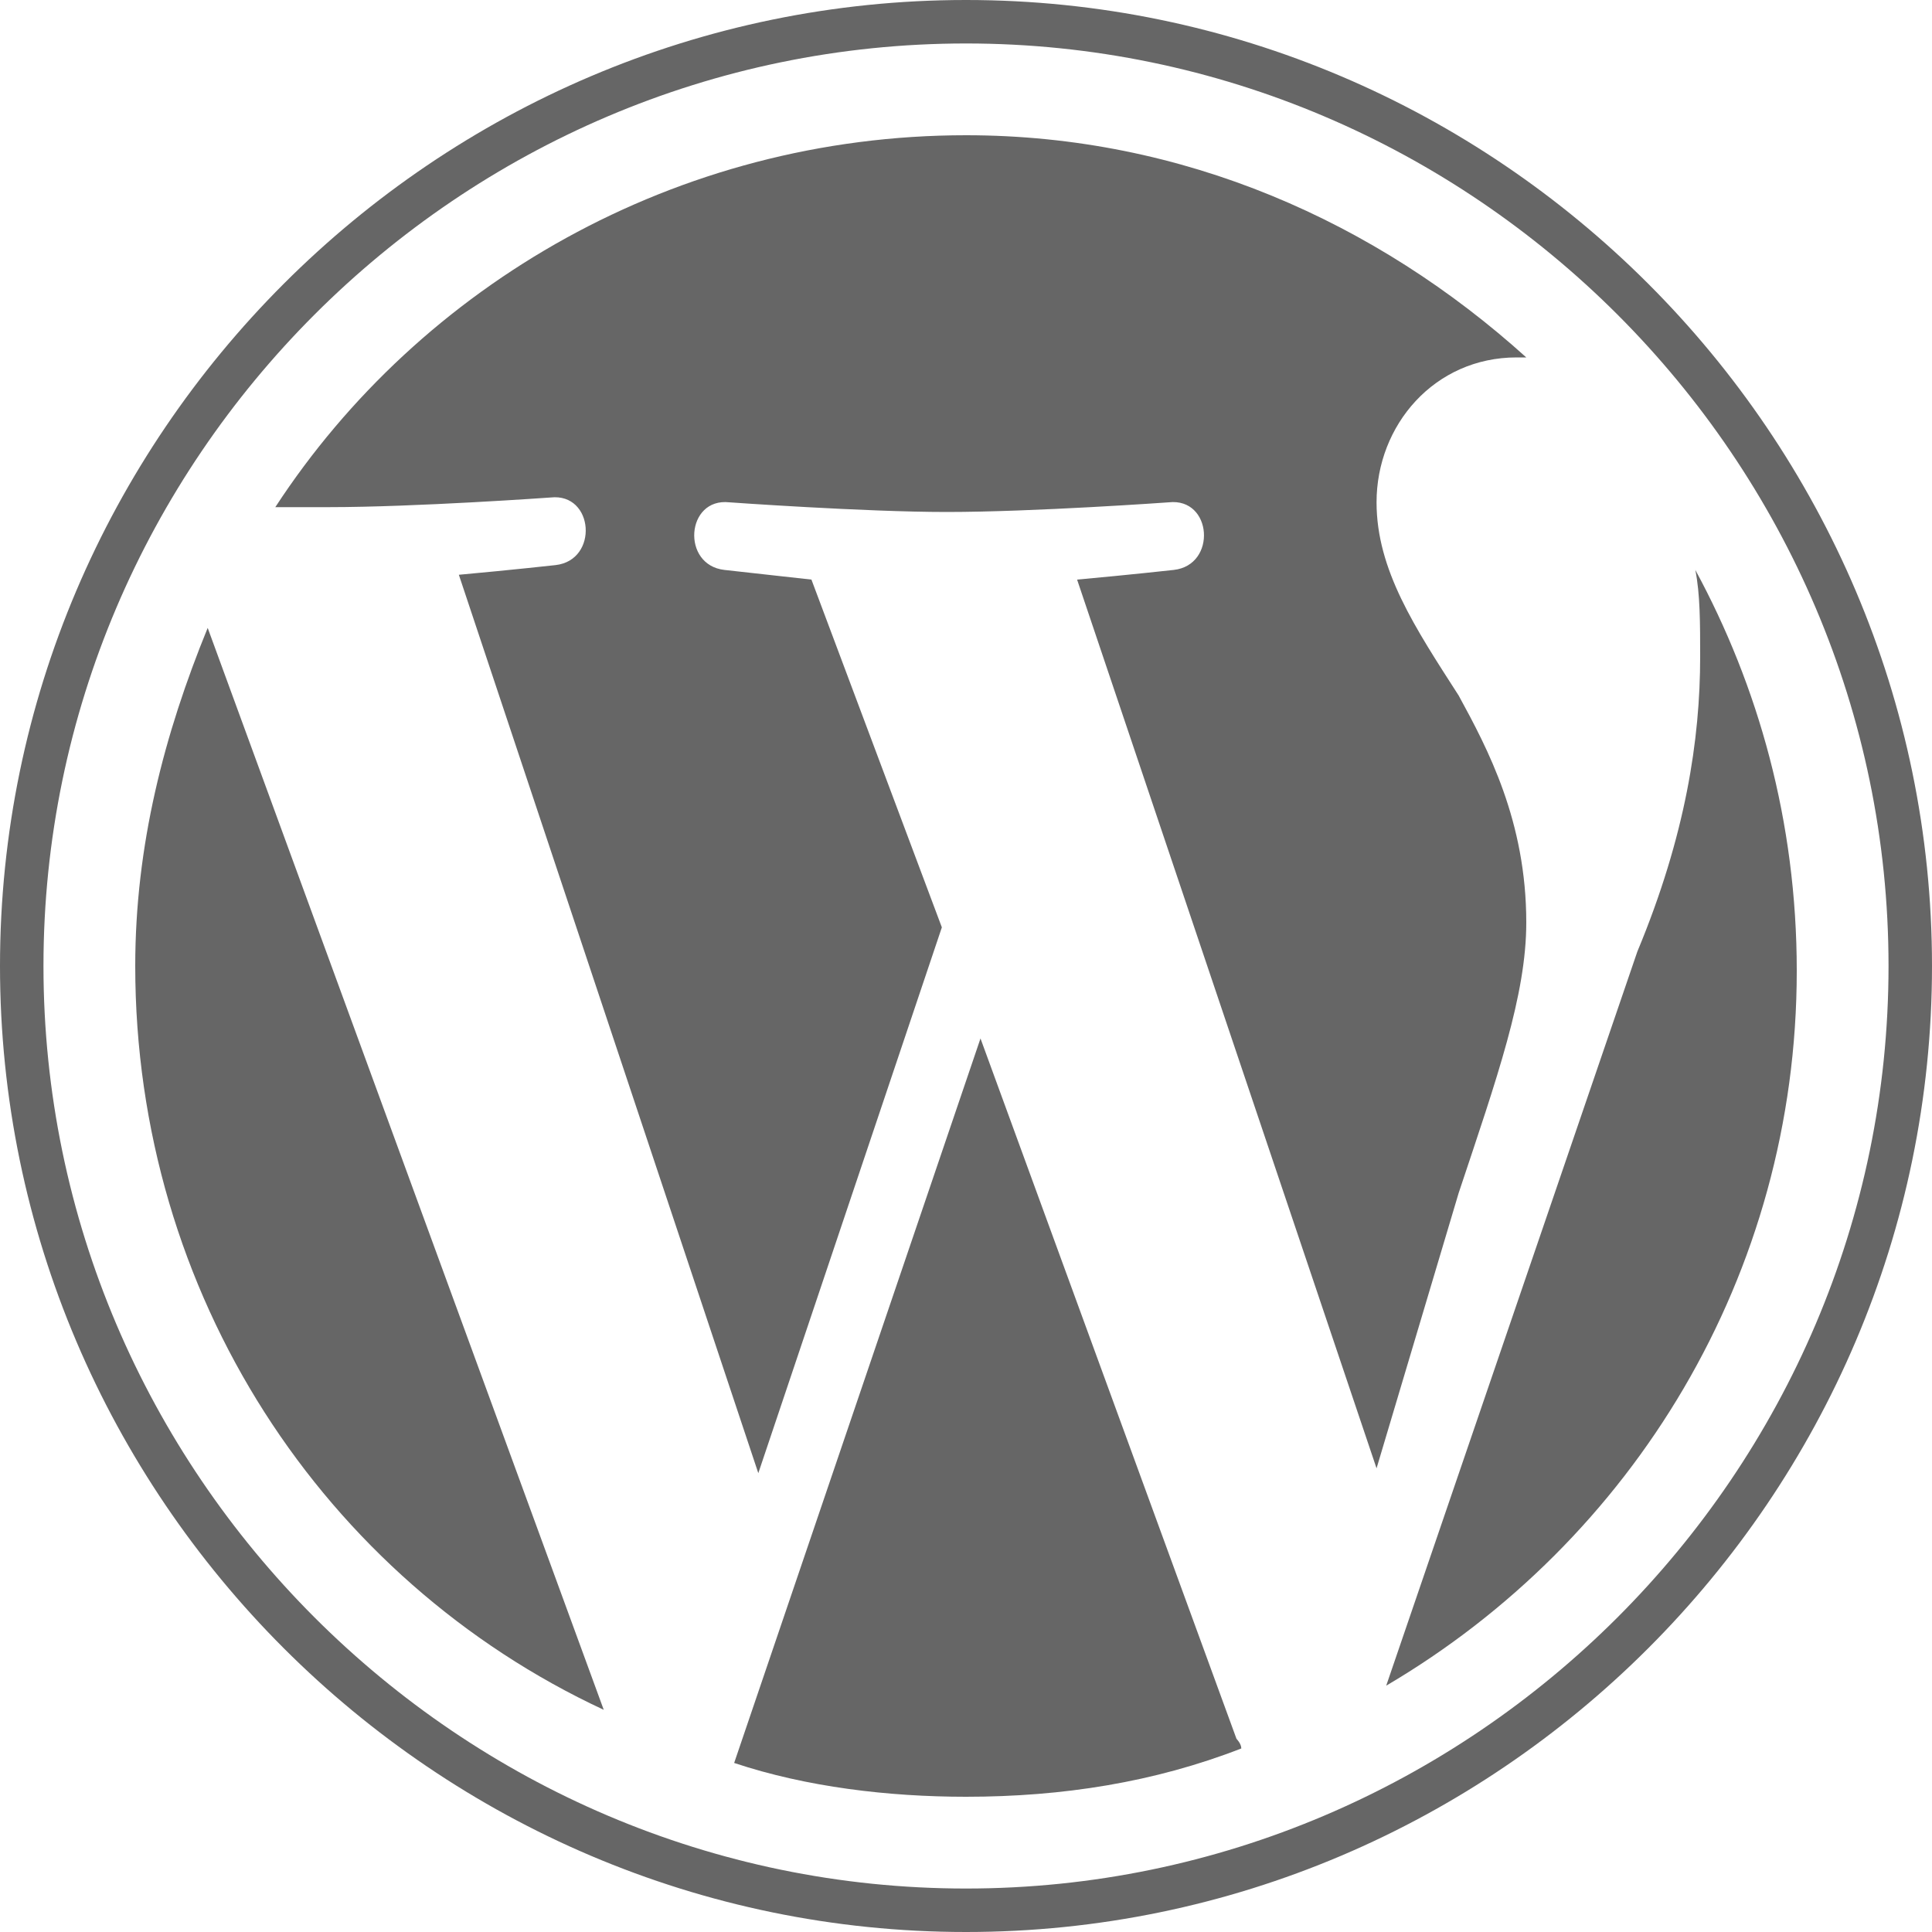
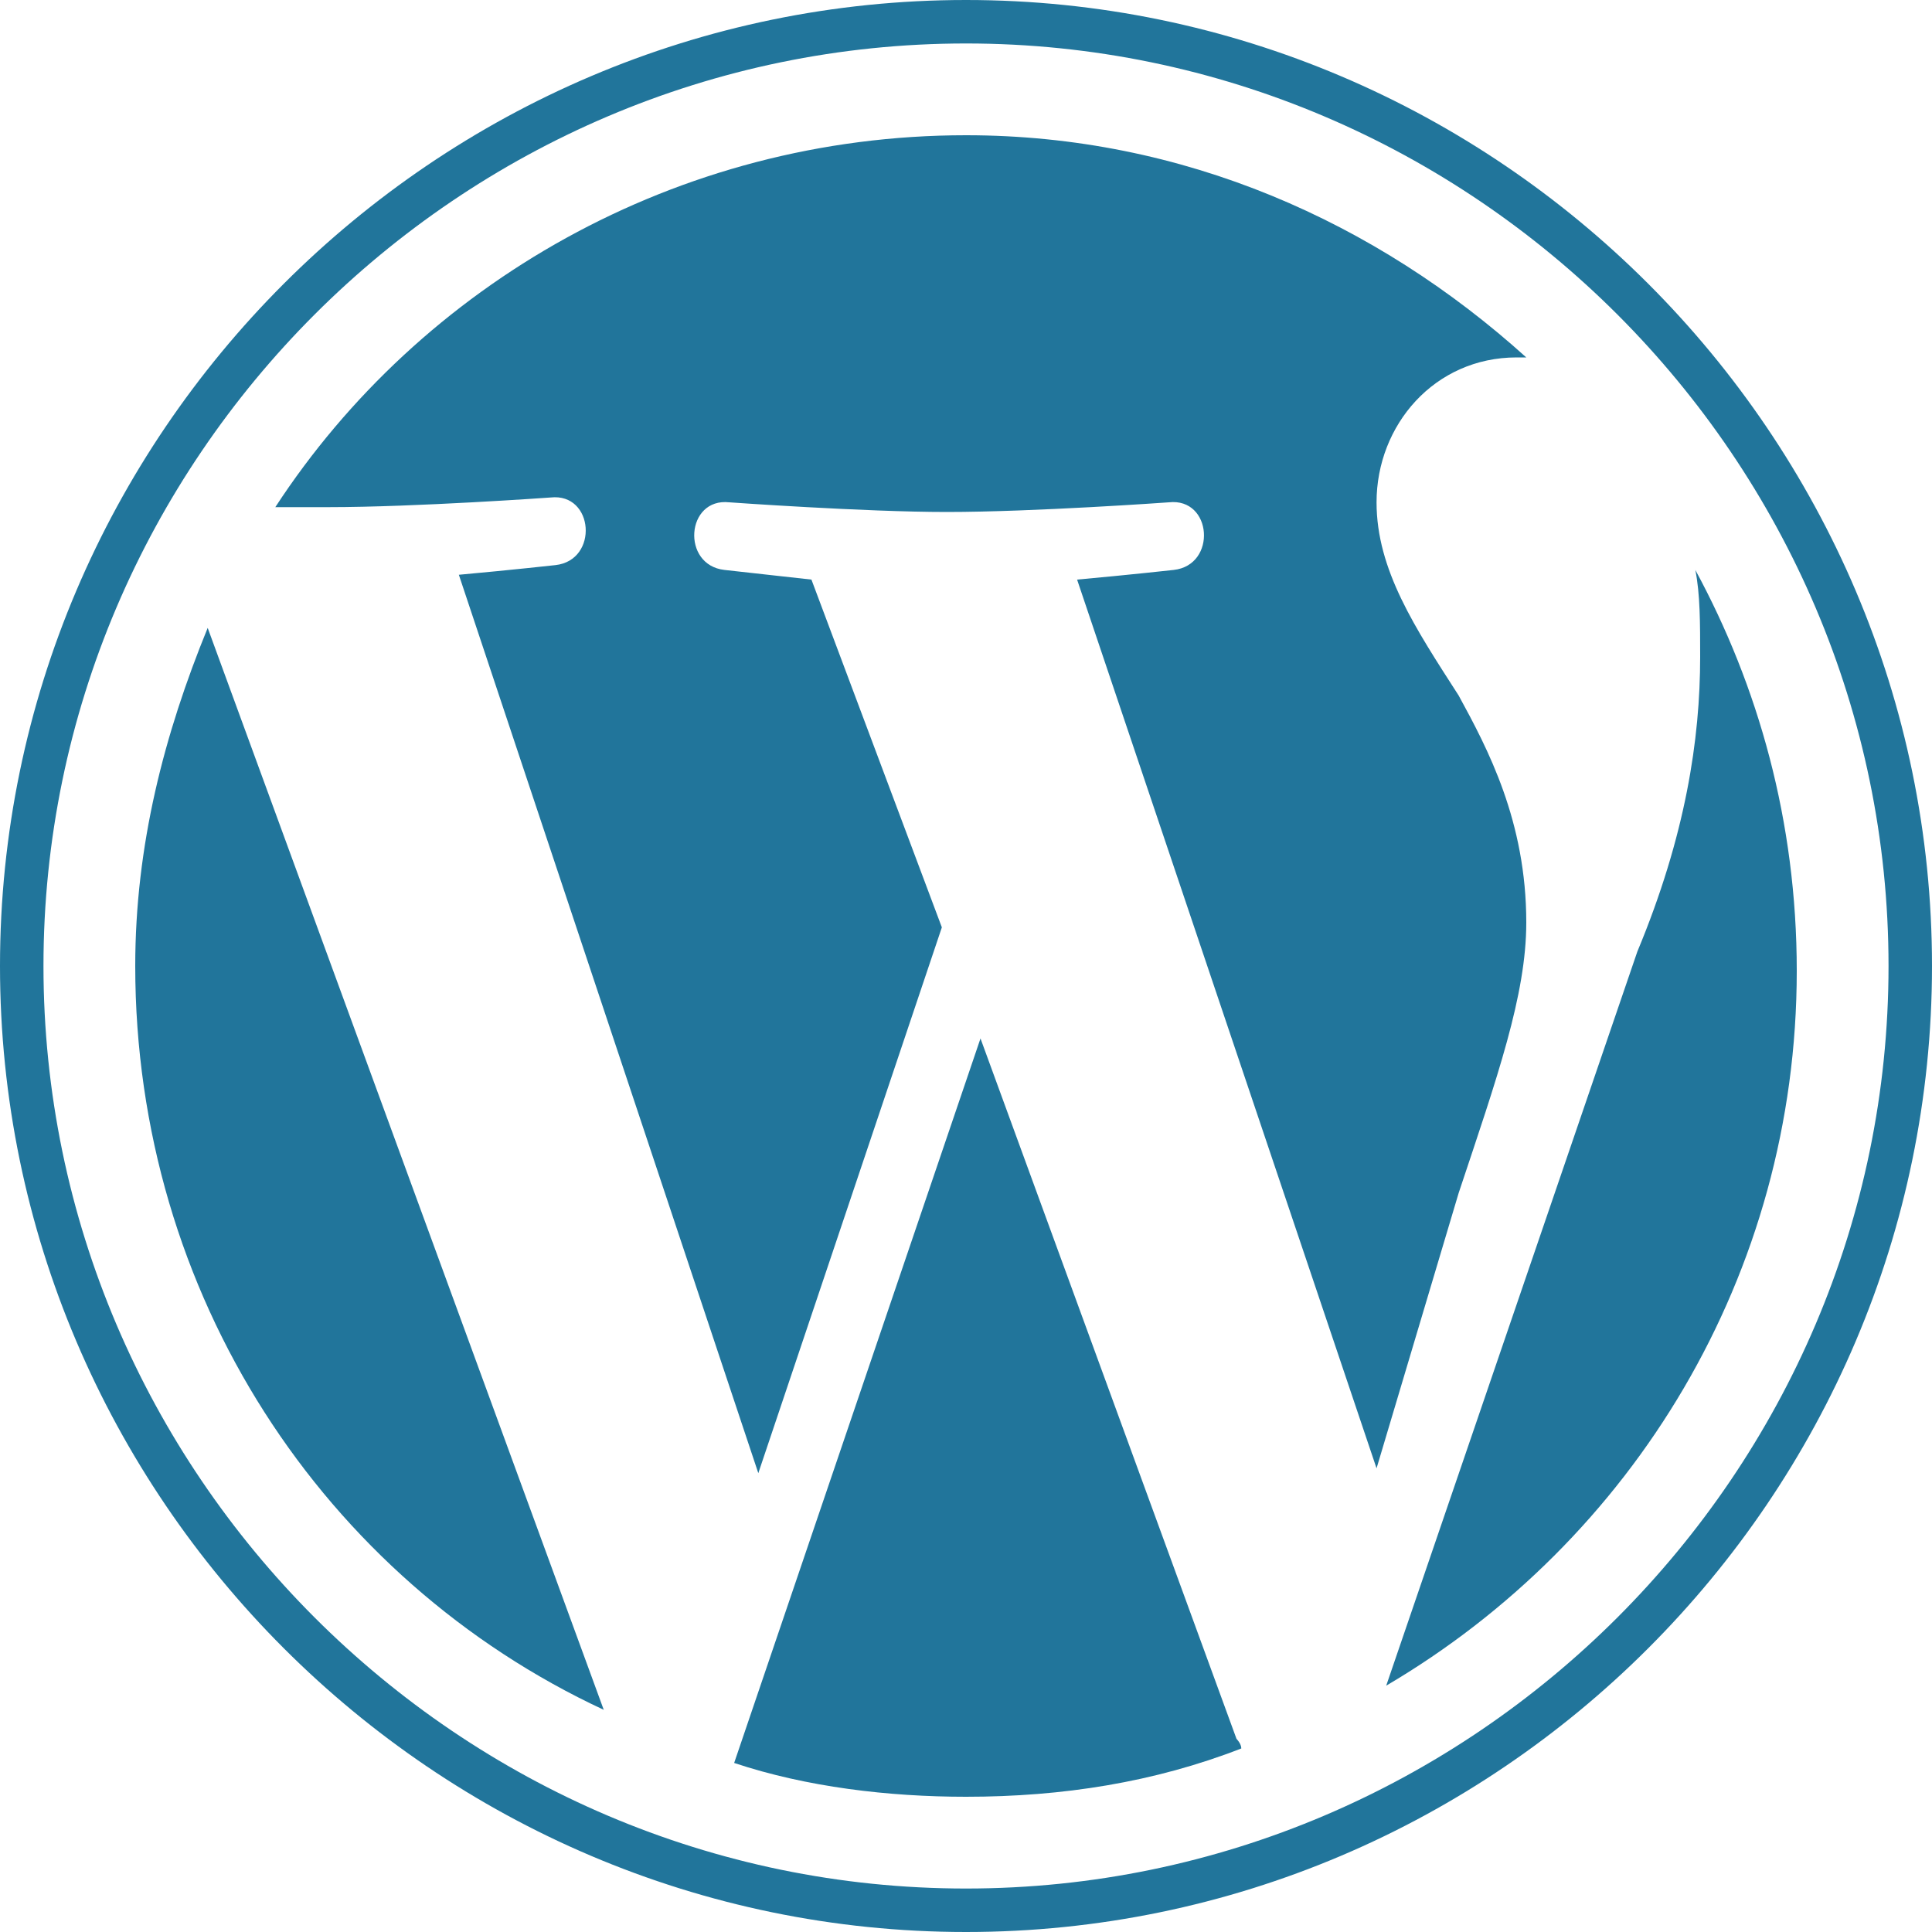
- <svg xmlns="http://www.w3.org/2000/svg" version="1.1" baseProfile="tiny" id="Layer_1" x="0px" y="0px" width="40px" height="40px" viewBox="0 0 40 40" xml:space="preserve">
+ <svg xmlns="http://www.w3.org/2000/svg" version="1.1" id="Layer_1" x="0px" y="0px" viewBox="0 0 40 40" style="enable-background:new 0 0 40 40;" xml:space="preserve">
+   <style type="text/css">
+ 	.st0{fill:#21759B;}
+ </style>
  <g>
-     <path fill="#666666" d="M2.8,20c0,6.8,3.9,12.7,9.7,15.4L4.3,13C3.4,15.2,2.8,17.5,2.8,20z" />
-     <path fill="#666666" d="M31.6,19.1c0-2.1-0.8-3.6-1.4-4.7c-0.9-1.4-1.7-2.6-1.7-4c0-1.6,1.2-3,2.9-3c0.1,0,0.1,0,0.2,0   C28.5,4.6,24.5,2.8,20,2.8c-6,0-11.3,3.1-14.3,7.7c0.4,0,0.8,0,1.1,0c1.8,0,4.6-0.2,4.6-0.2c0.9-0.1,1,1.3,0.1,1.4   c0,0-0.9,0.1-2,0.2l6.2,18.6l3.8-11.3L16.8,12c-0.9-0.1-1.8-0.2-1.8-0.2c-0.9-0.1-0.8-1.5,0.1-1.4c0,0,2.8,0.2,4.5,0.2   c1.8,0,4.6-0.2,4.6-0.2c0.9-0.1,1,1.3,0.1,1.4c0,0-0.9,0.1-2,0.2l6.2,18.4l1.7-5.7C31,22.3,31.6,20.6,31.6,19.1z" />
-     <path fill="#666666" d="M20.3,21.5l-5.1,15c1.5,0.5,3.2,0.7,4.8,0.7c2,0,3.9-0.3,5.7-1c0-0.1-0.1-0.2-0.1-0.2L20.3,21.5z" />
-     <path fill="#666666" d="M35.1,11.8c0.1,0.5,0.1,1.1,0.1,1.8c0,1.7-0.3,3.7-1.3,6.1l-5.2,15.2c5.1-3,8.5-8.5,8.5-14.8   C37.2,17,36.4,14.2,35.1,11.8z" />
-     <path fill="#666666" d="M20,0C9,0,0,9,0,20c0,11,9,20,20,20c11,0,20-9,20-20C40,9,31,0,20,0z M20,39.1C9.5,39.1,0.9,30.5,0.9,20   C0.9,9.5,9.5,0.9,20,0.9c10.5,0,19.1,8.6,19.1,19.1C39.1,30.5,30.5,39.1,20,39.1z" />
+     <path class="st0" d="M2.8,20c0,6.8,3.9,12.7,9.7,15.4L4.3,13C3.4,15.2,2.8,17.5,2.8,20z" />
+     <path class="st0" d="M31.6,19.1c0-2.1-0.8-3.6-1.4-4.7c-0.9-1.4-1.7-2.6-1.7-4c0-1.6,1.2-3,2.9-3c0.1,0,0.1,0,0.2,0   C28.5,4.6,24.5,2.8,20,2.8c-6,0-11.3,3.1-14.3,7.7c0.4,0,0.8,0,1.1,0c1.8,0,4.6-0.2,4.6-0.2c0.9-0.1,1,1.3,0.1,1.4   c0,0-0.9,0.1-2,0.2l6.2,18.6l3.8-11.3L16.8,12c-0.9-0.1-1.8-0.2-1.8-0.2c-0.9-0.1-0.8-1.5,0.1-1.4c0,0,2.8,0.2,4.5,0.2   c1.8,0,4.6-0.2,4.6-0.2c0.9-0.1,1,1.3,0.1,1.4c0,0-0.9,0.1-2,0.2l6.2,18.4l1.7-5.7C31,22.3,31.6,20.6,31.6,19.1z" />
+     <path class="st0" d="M20.3,21.5l-5.1,15c1.5,0.5,3.2,0.7,4.8,0.7c2,0,3.9-0.3,5.7-1c0-0.1-0.1-0.2-0.1-0.2L20.3,21.5z" />
+     <path class="st0" d="M35.1,11.8c0.1,0.5,0.1,1.1,0.1,1.8c0,1.7-0.3,3.7-1.3,6.1l-5.2,15.2c5.1-3,8.5-8.5,8.5-14.8   C37.2,17,36.4,14.2,35.1,11.8z" />
+     <path class="st0" d="M20,0C9,0,0,9,0,20s9,20,20,20s20-9,20-20S31,0,20,0z M20,39.1C9.5,39.1,0.9,30.5,0.9,20S9.5,0.9,20,0.9   S39.1,9.5,39.1,20S30.5,39.1,20,39.1z" />
  </g>
</svg>
